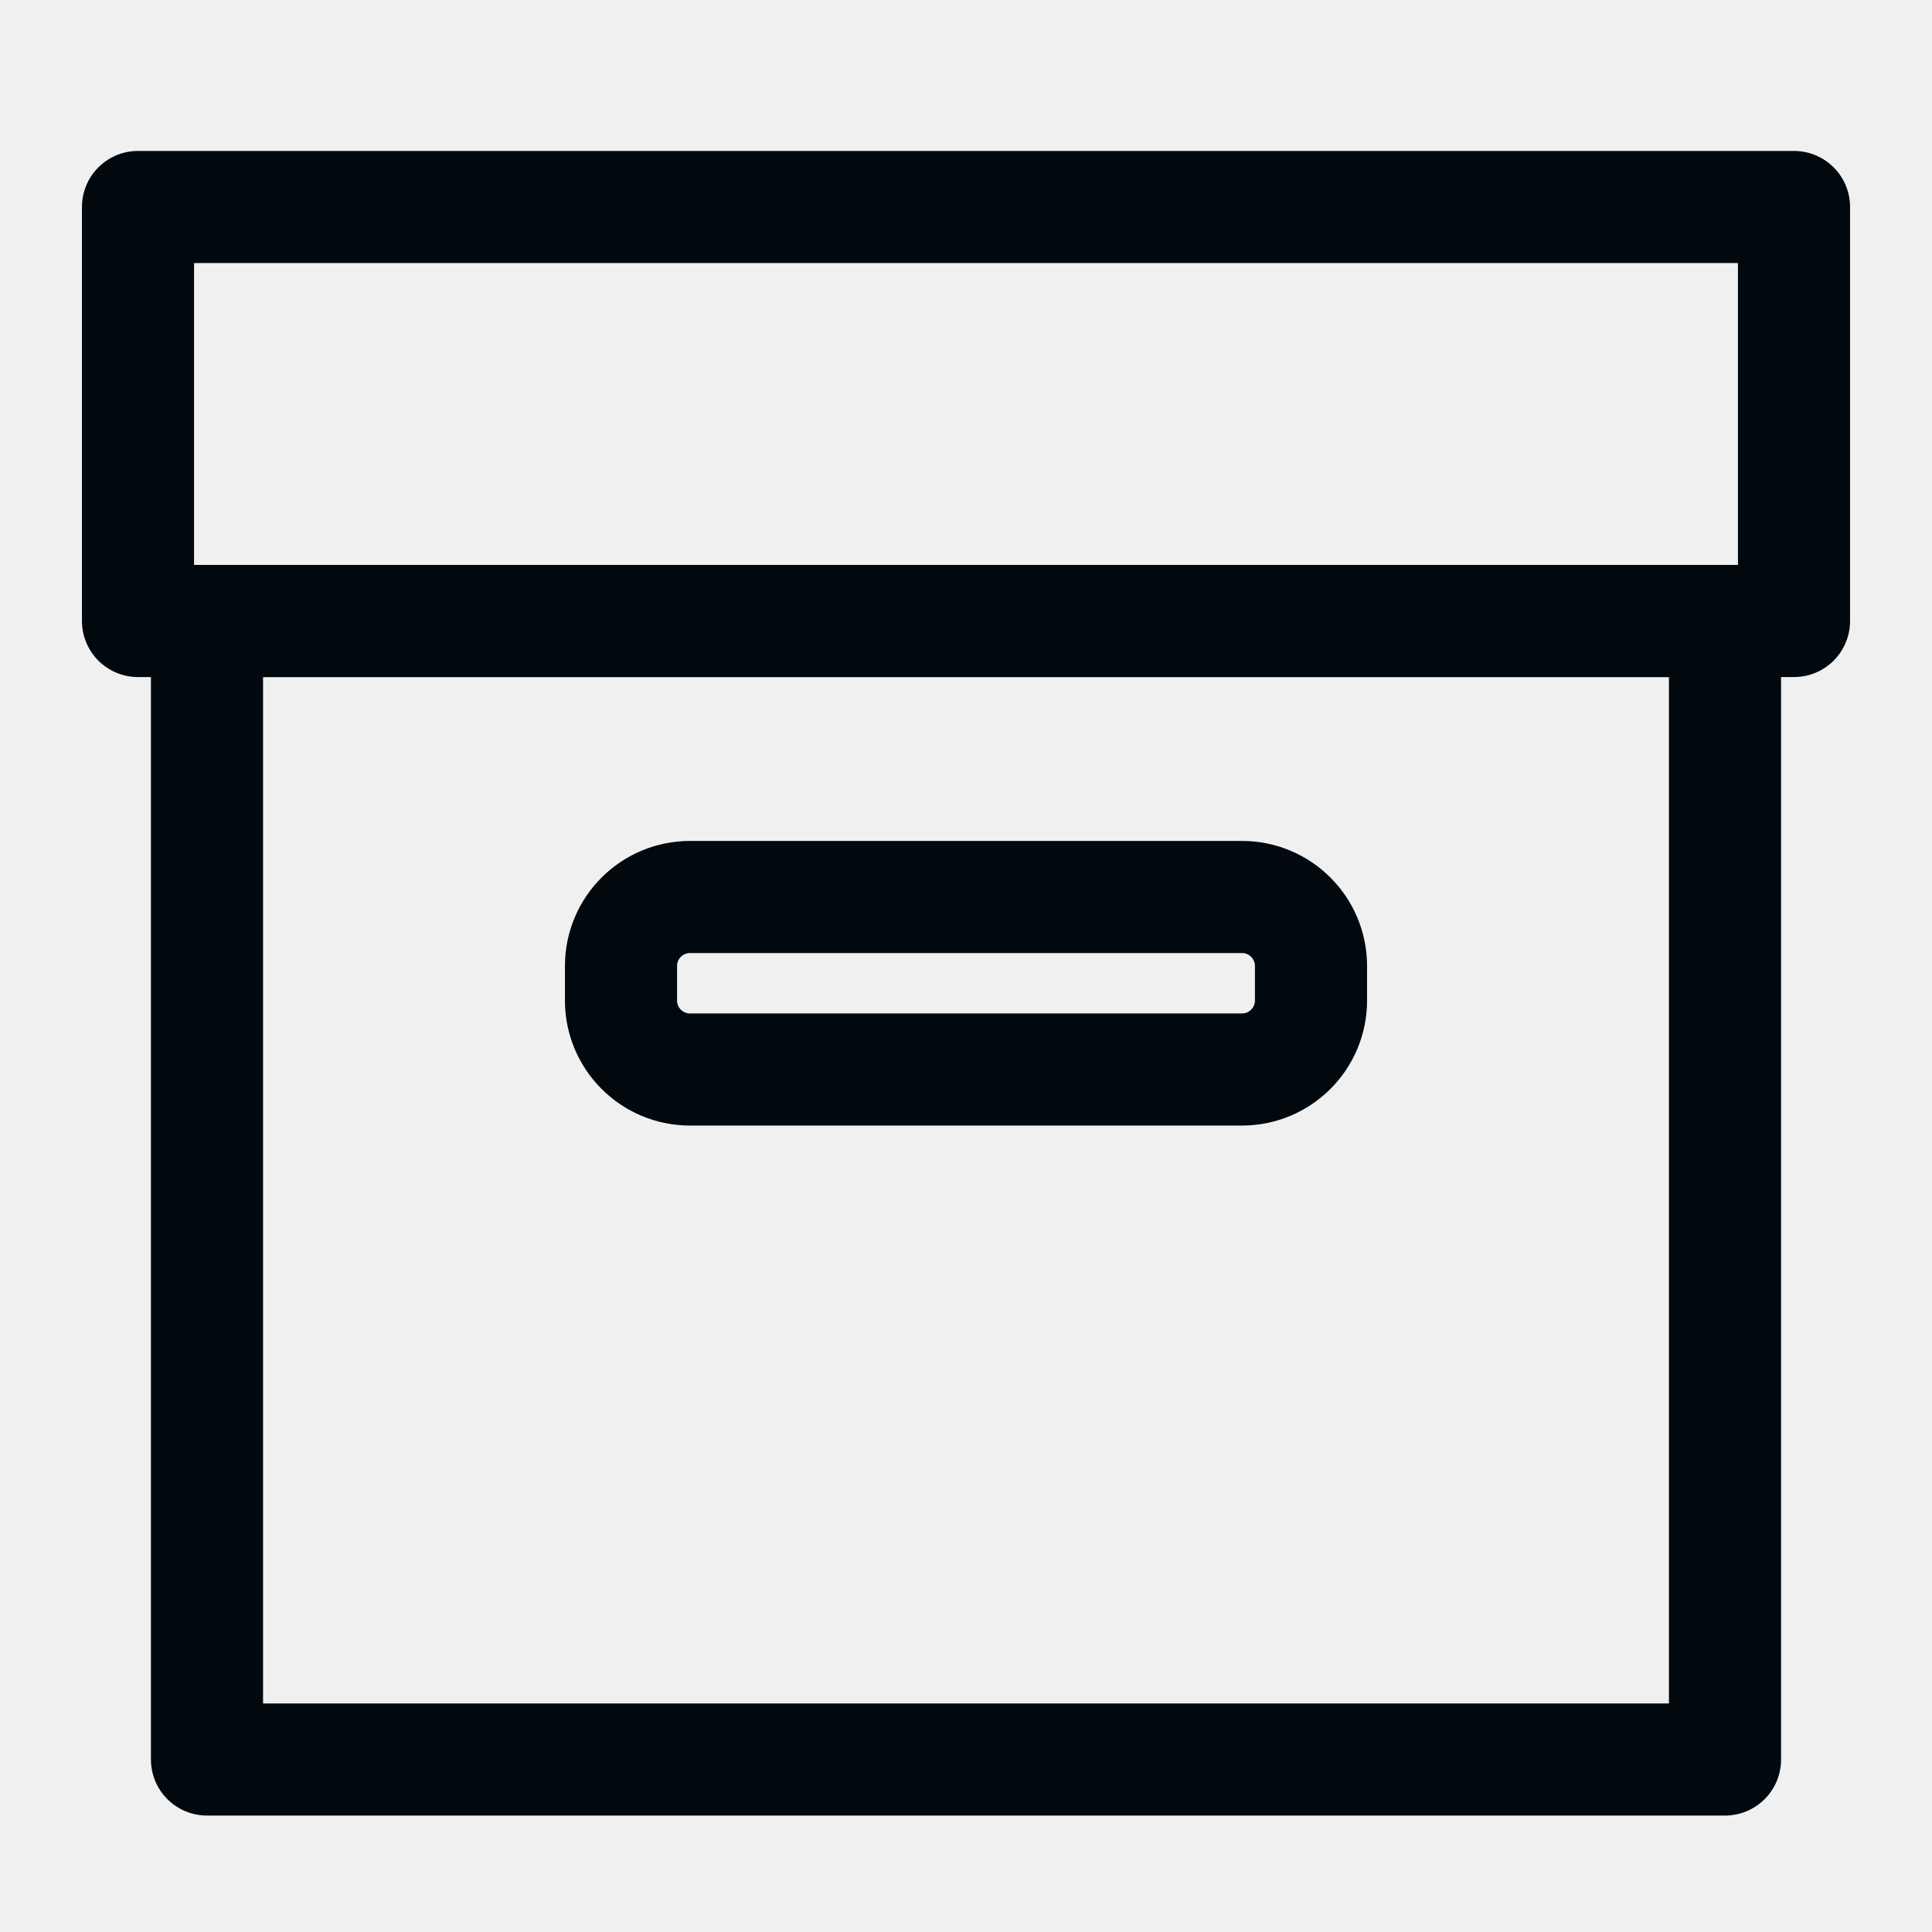
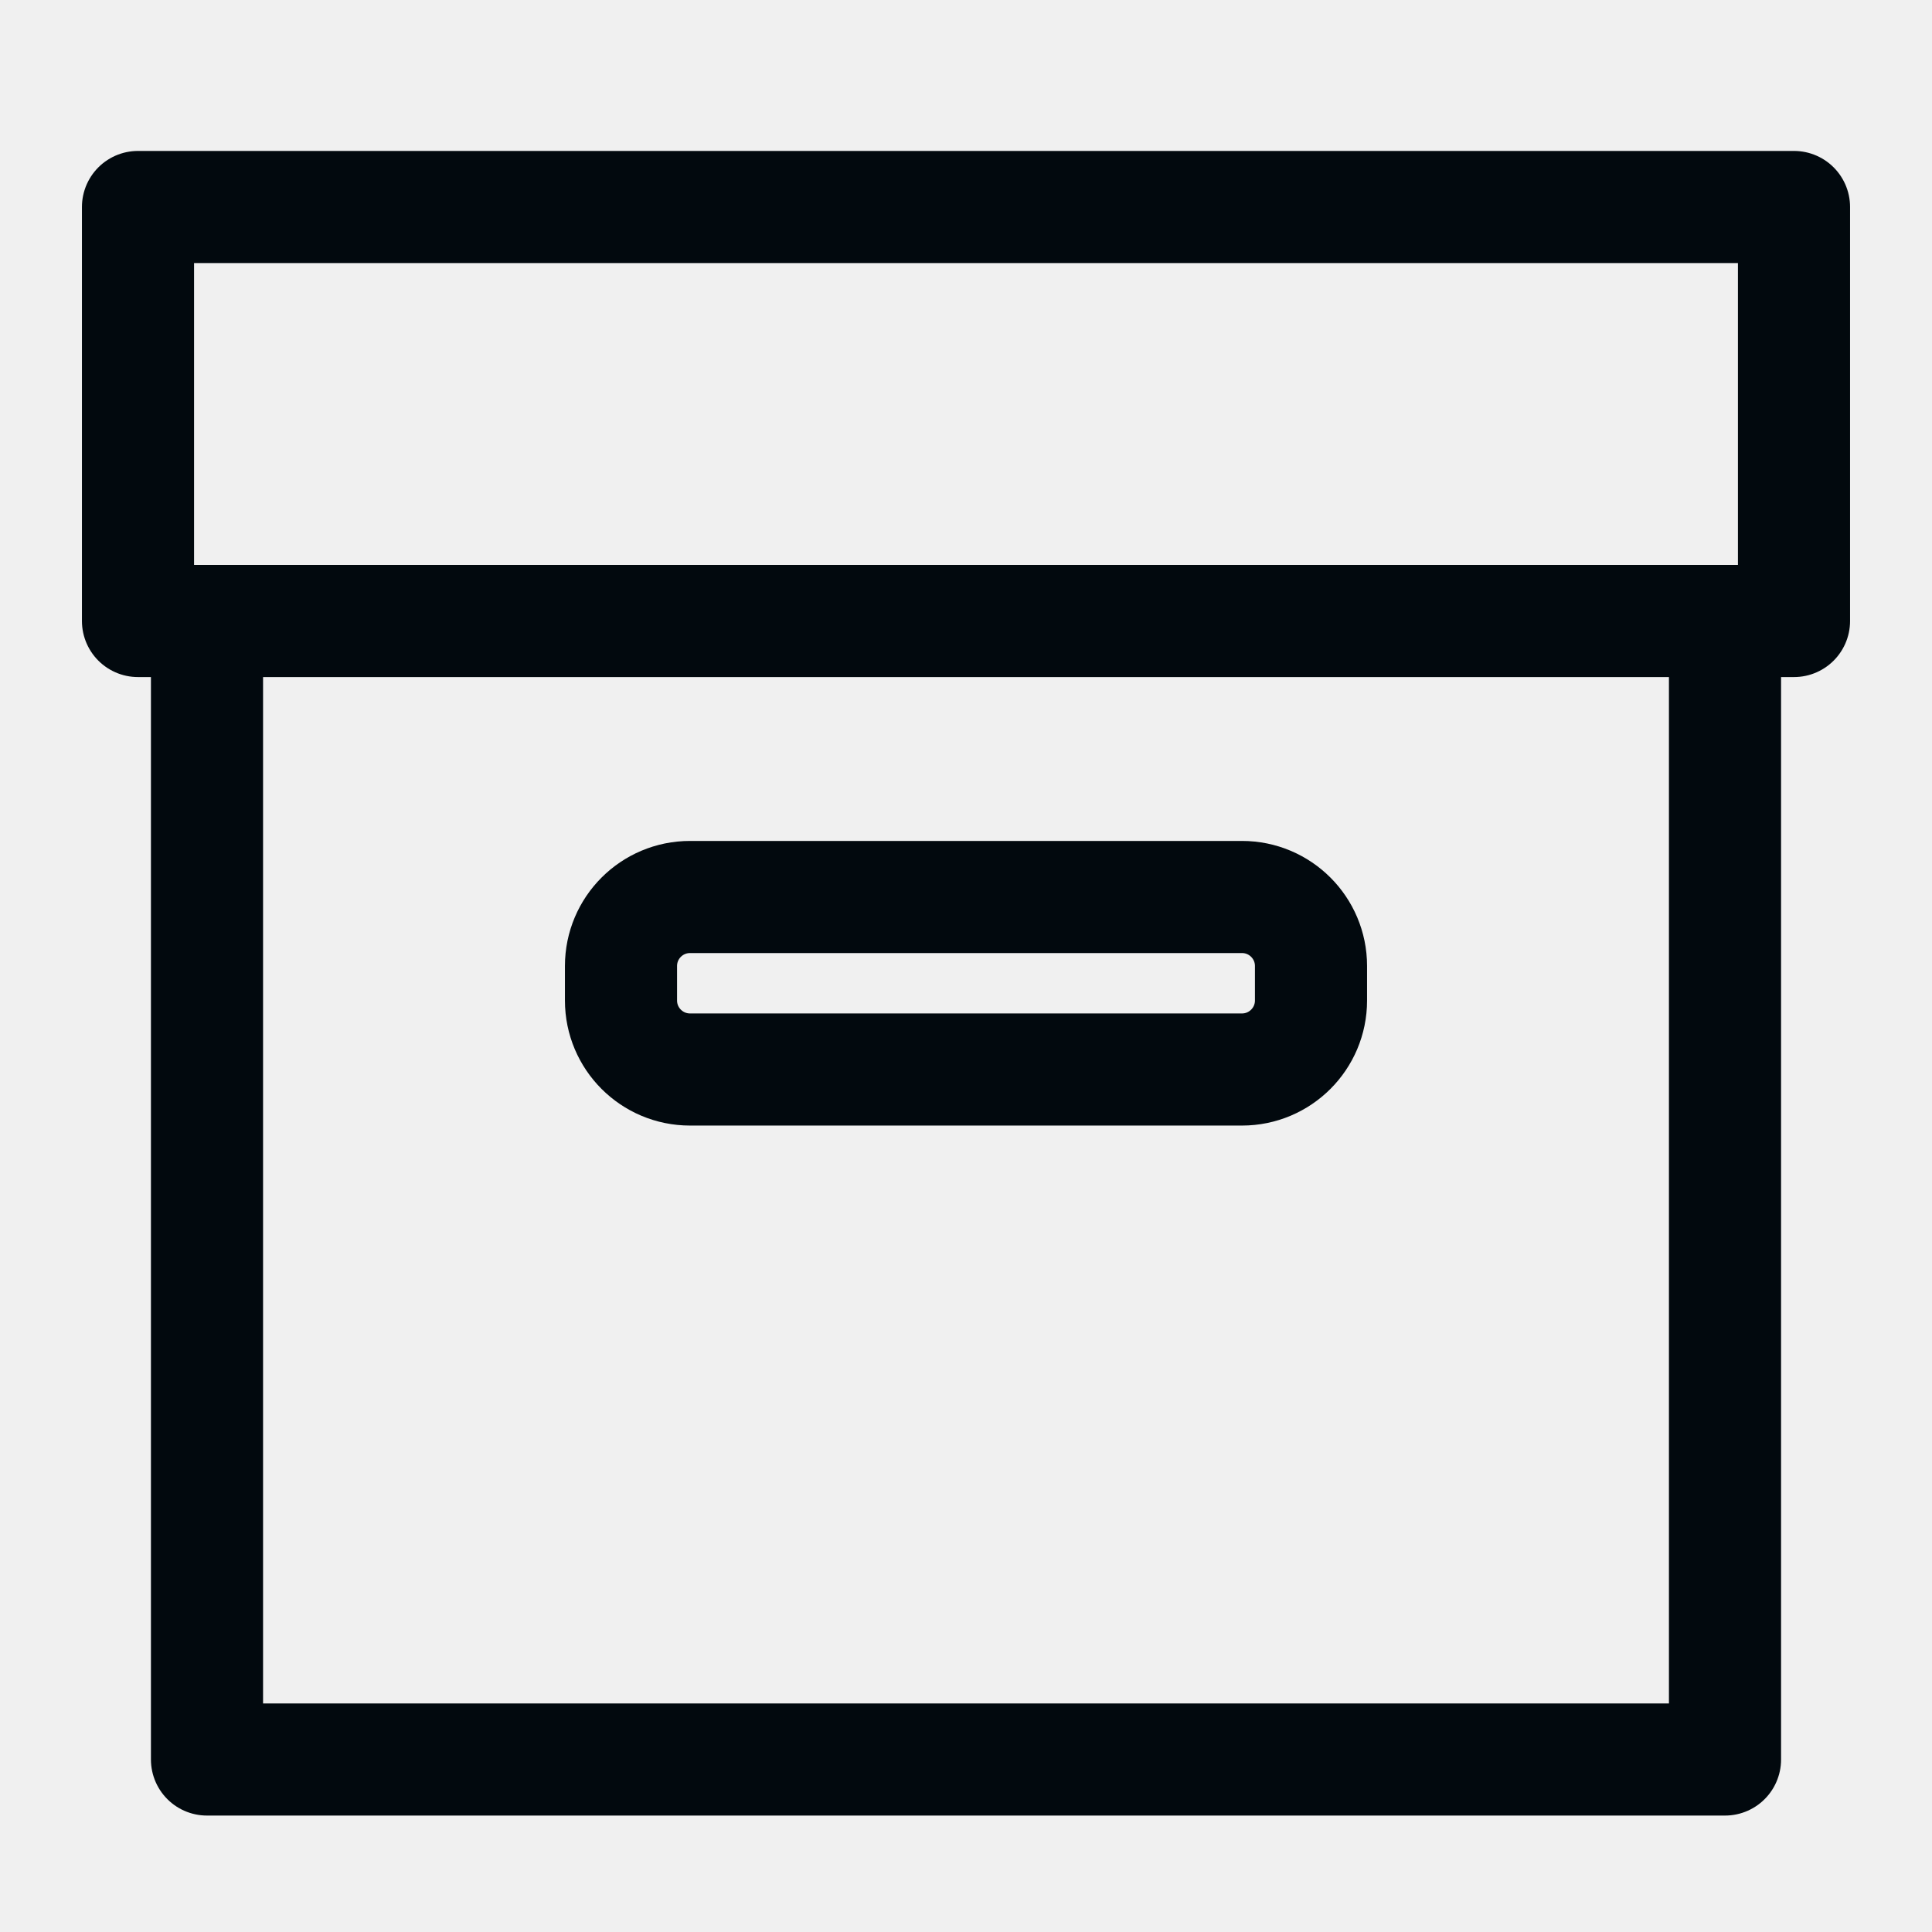
<svg xmlns="http://www.w3.org/2000/svg" viewBox="16 16 224 224">
  <style>
    .favicon-outline { fill: none; stroke: #02090e; stroke-width: 13; stroke-linejoin: round; }
    .favicon-fill { display: none; fill: #ffffff; }
    @media (prefers-color-scheme: dark) {
      .favicon-outline { display: none; }
      .favicon-fill { display: inline; }
    }
  </style>
  <g class="favicon-outline">
    <rect x="32" y="40" width="192" height="48" />
-     <rect x="40" y="88" width="176" height="132" />
+     <path d="M40 88v132h176V88" />
    <rect x="88" y="120" width="80" height="20" rx="8" />
  </g>
  <g class="favicon-fill">
    <rect x="32" y="40" width="192" height="48" />
    <path fill-rule="evenodd" d="M40 88h176v132H40V88Zm56 32a8 8 0 0 0-8 8v4a8 8 0 0 0 8 8h64a8 8 0 0 0 8-8v-4a8 8 0 0 0-8-8H96Z" />
  </g>
</svg>
